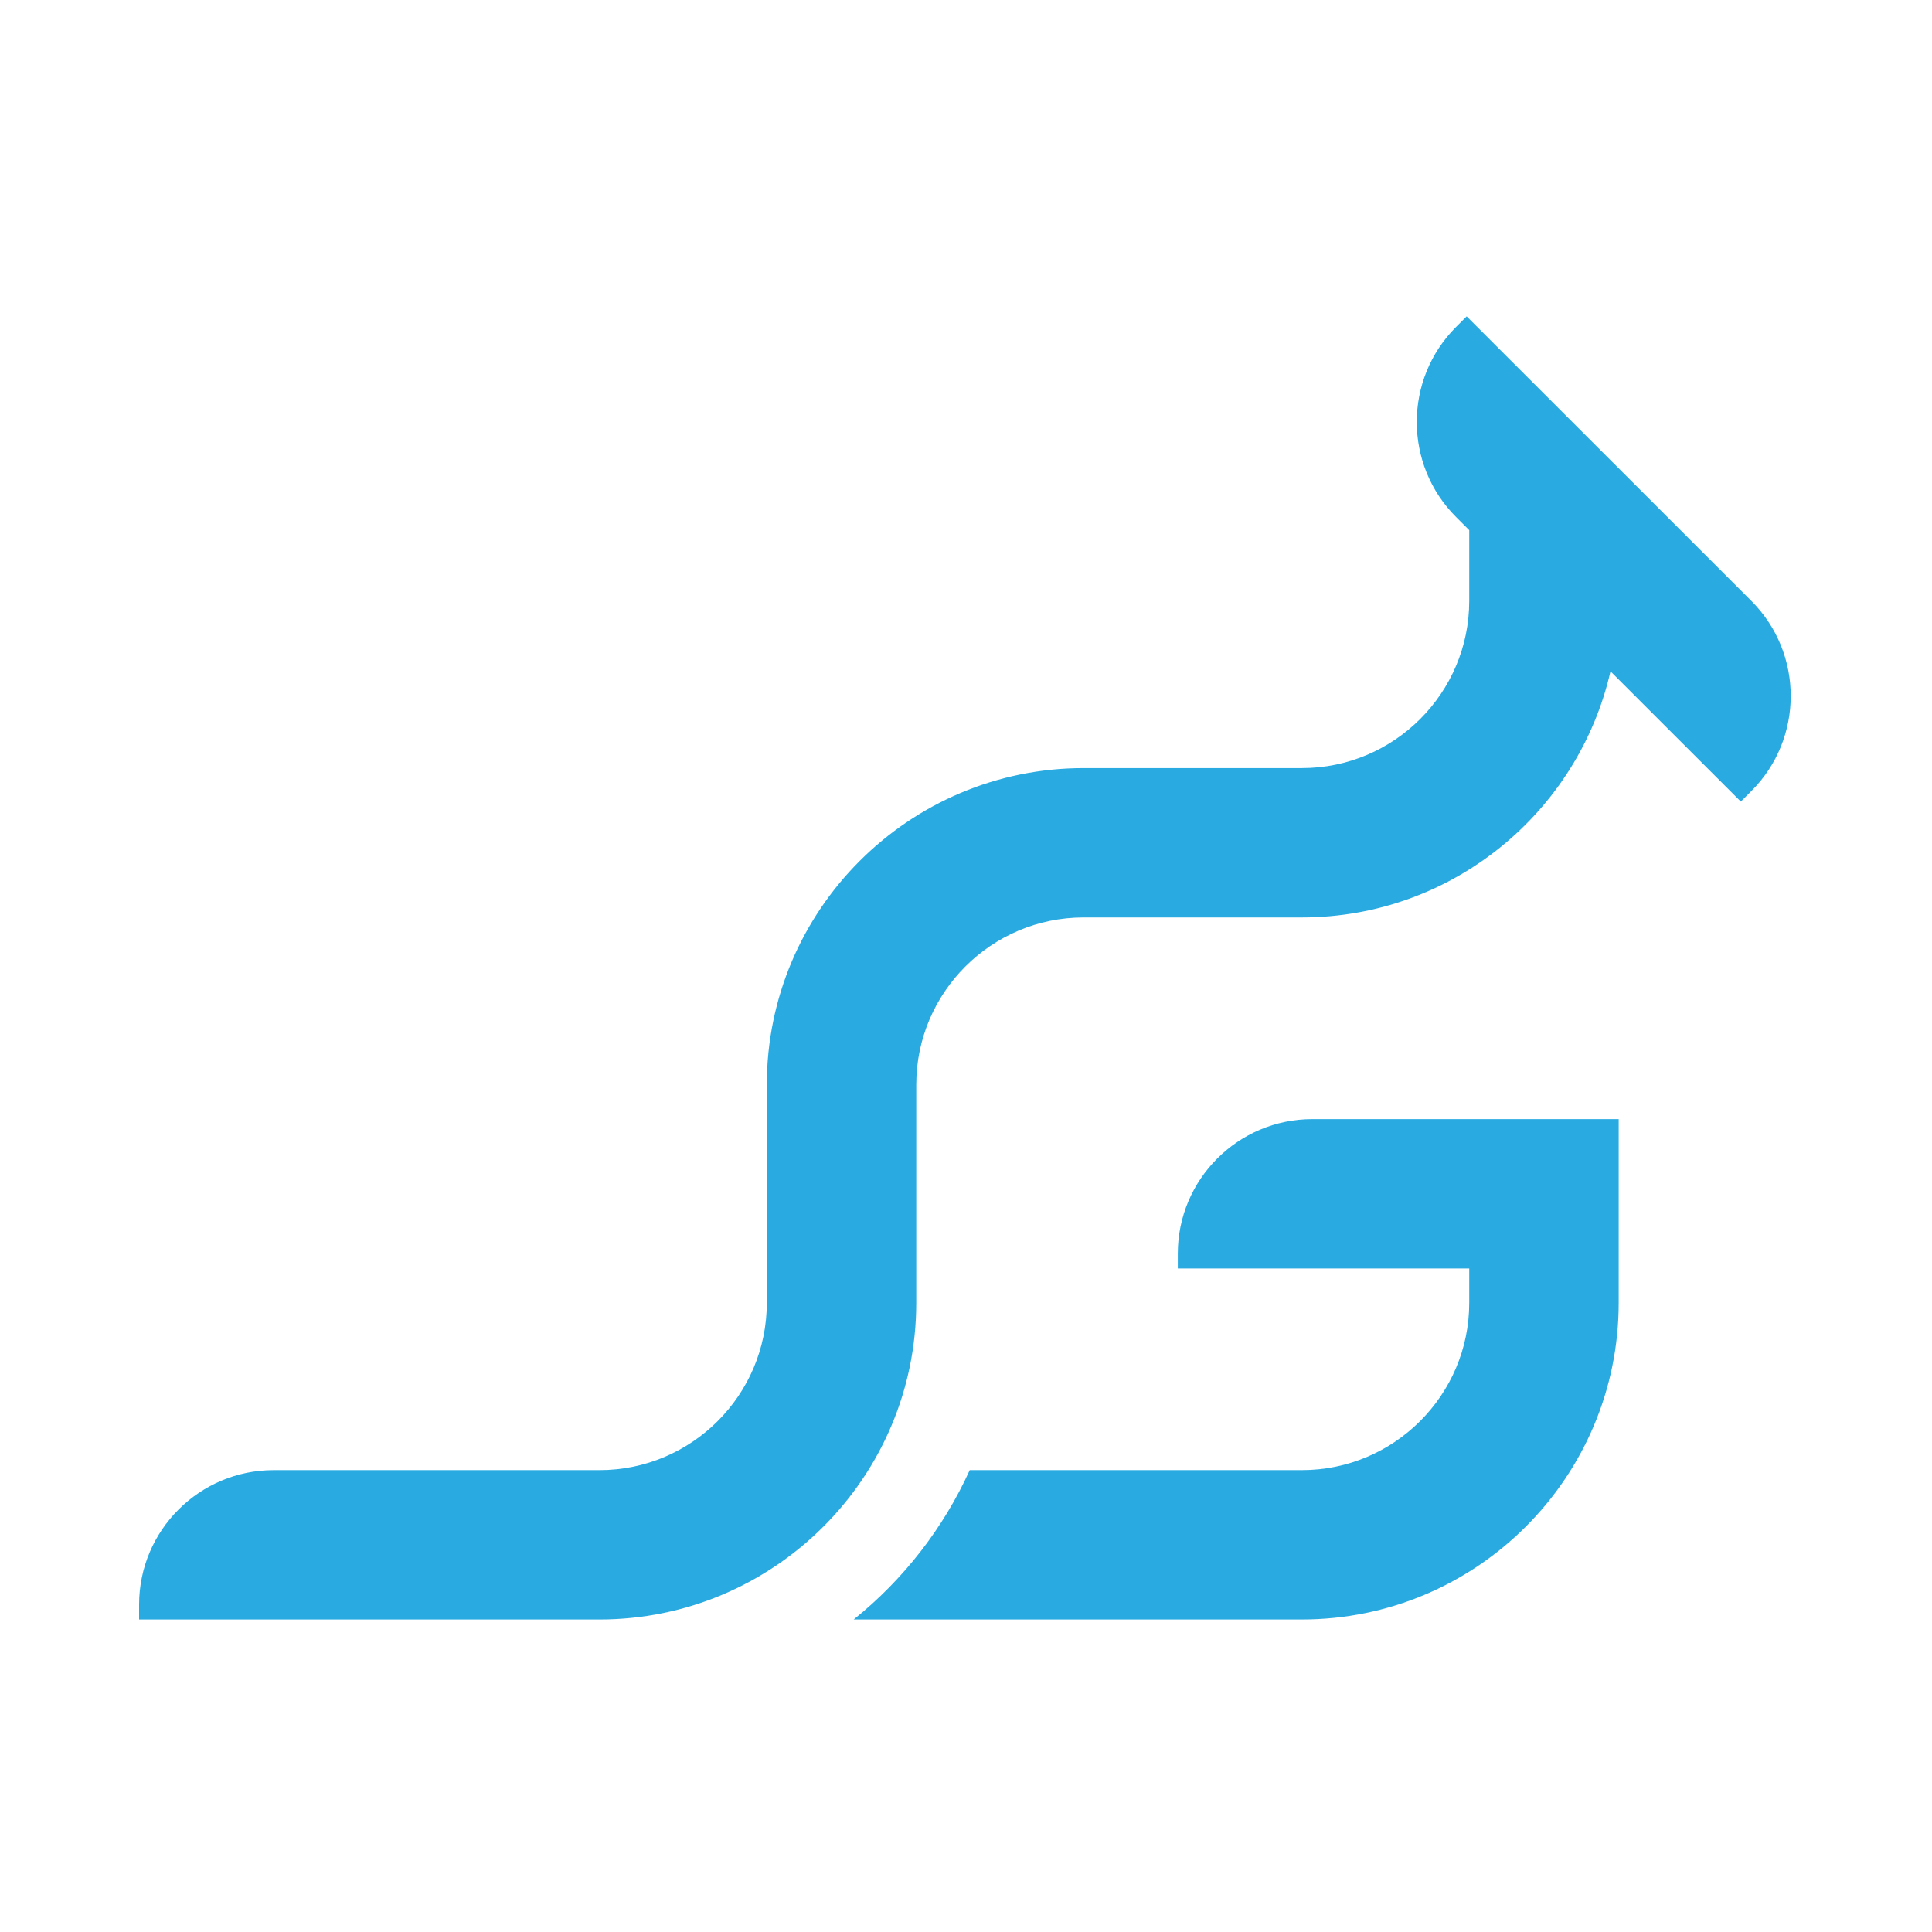
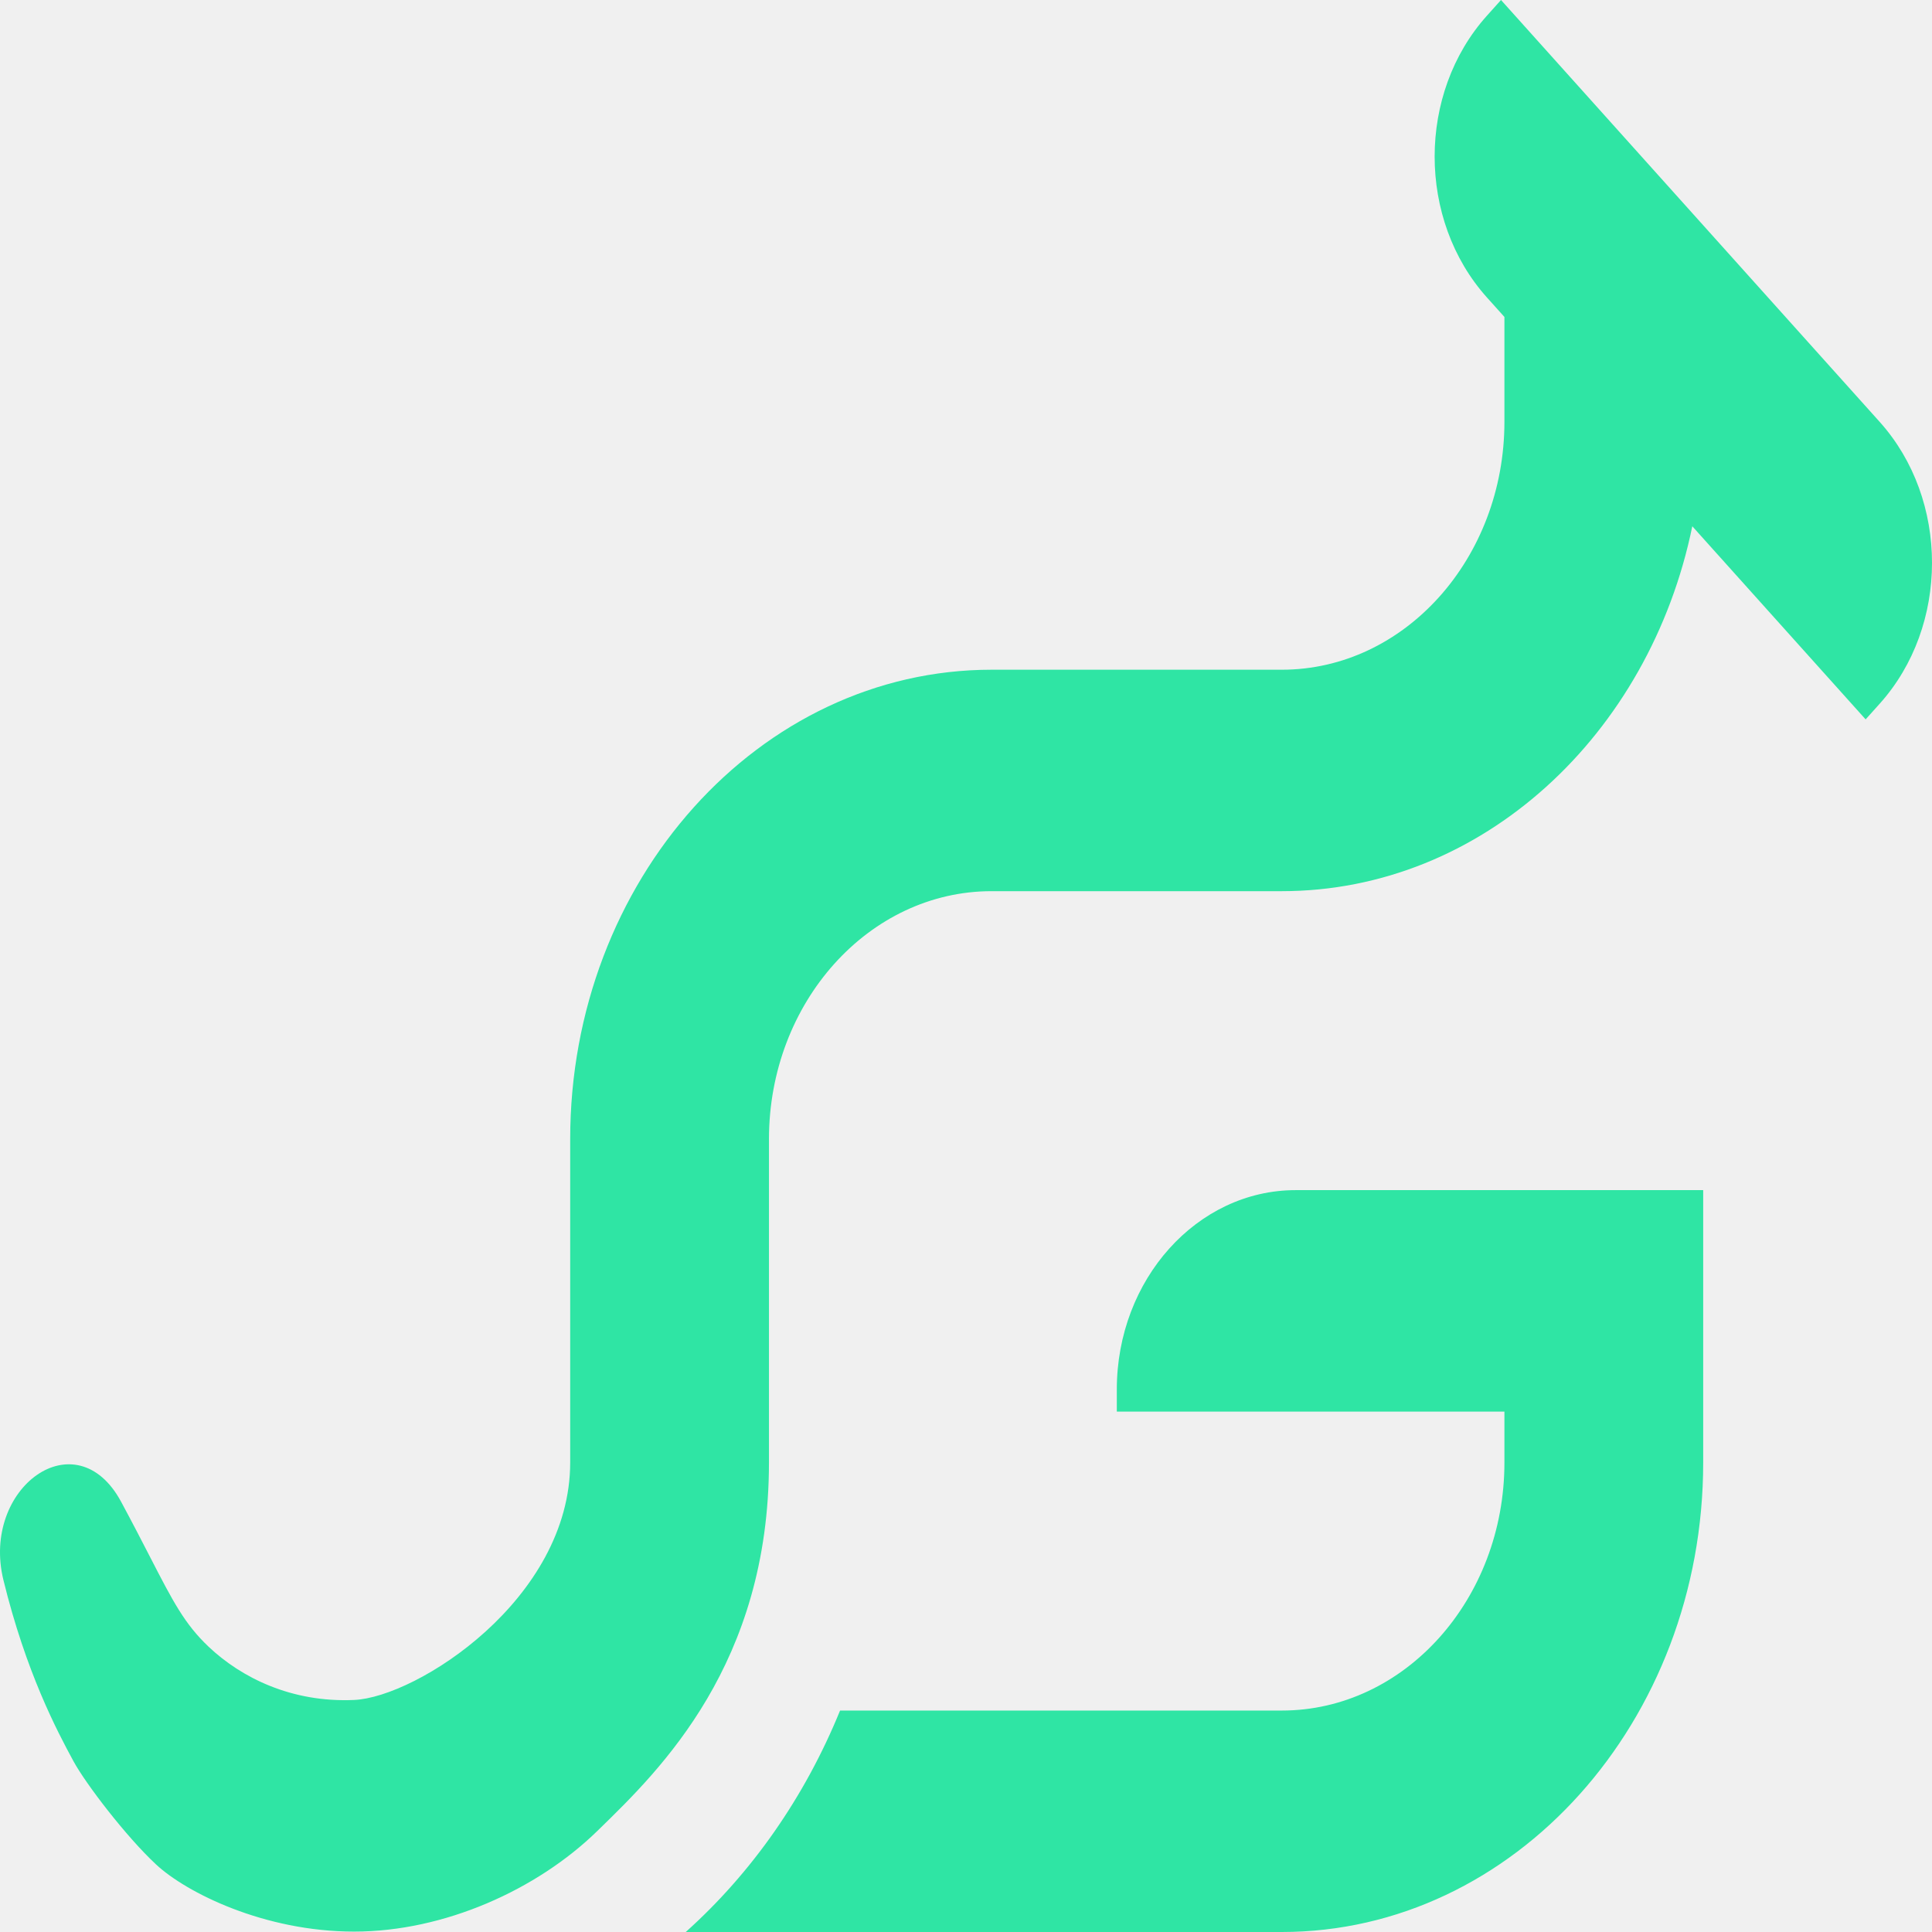
- <svg xmlns="http://www.w3.org/2000/svg" width="500" height="500" viewBox="0 0 500 500" fill="none" version="1.2" baseProfile="tiny-ps">
-   <rect width="500" height="500" fill="white" />
-   <g>
-     <path fill-rule="evenodd" d="M453.259 155.519L379.573 81.876L376.839 84.609C363.266 98.171 363.266 120.241 376.839 133.806L380.238 137.203V155.489C380.238 179.359 360.803 198.781 336.922 198.781H280.444C235.231 198.781 198.45 235.544 198.45 280.731V337.174C198.45 361.044 179.017 380.469 155.134 380.469H70.806C51.614 380.469 35.999 396.072 35.999 415.258V419.125H155.134C200.344 419.125 237.128 382.364 237.128 337.174V280.731C237.128 256.861 256.561 237.437 280.444 237.437H336.922C375.85 237.437 408.464 210.159 416.796 173.74L450.524 207.449L453.259 204.716C466.831 191.151 466.831 169.084 453.259 155.519Z" fill="#29ABE2" />
-     <path fill-rule="evenodd" d="M304.815 324.416V328.282H380.238V337.175C380.238 361.043 360.803 380.467 336.922 380.467H250.964C244.092 395.602 233.749 408.828 220.936 419.123H336.922C382.135 419.123 418.916 382.363 418.916 337.175V289.624H339.621C320.429 289.624 304.815 305.232 304.815 324.416Z" fill="#29ABE2" />
-   </g>
-   <defs />
+ <svg xmlns="http://www.w3.org/2000/svg" width="1000" height="1000" viewBox="0 0 1000 1000" fill="none">
+   <path fill-rule="evenodd" clip-rule="evenodd" d="M776.919 0L972.923 218.366C1009.03 258.589 1009.03 324.022 972.923 364.244L965.649 372.348L875.932 272.395C853.77 380.385 767.016 461.268 663.465 461.268H513.234C449.703 461.268 398.012 518.865 398.012 589.644V757.008C398.012 861.174 341.726 916 310.335 946.577C309.917 946.985 309.503 947.388 309.093 947.787C277.971 978.121 229.991 999.788 183.308 999.788C136.624 999.788 96.425 979.565 80.864 965.121C65.303 950.676 44.353 923.231 38.071 911.675C29.432 895.786 13.432 865.452 1.761 817.785C-9.909 770.118 39.367 734.006 62.709 777.34C68.695 788.453 73.487 797.761 77.588 805.727C89.479 828.824 95.561 840.638 108.096 852.452C124.954 868.341 150.889 881.342 183.308 879.897C215.727 878.453 295.128 827.787 295.128 757.008V589.644C295.128 455.654 392.966 346.646 513.234 346.646H663.465C726.989 346.646 778.687 289.056 778.687 218.277V164.056L769.645 153.981C733.542 113.759 733.542 48.319 769.645 8.104L776.919 0ZM578.059 730.639V719.174C578.059 662.291 619.594 616.01 670.646 616.01H881.571V757.01C881.571 890.999 783.733 1000 663.465 1000H354.941C389.022 969.473 416.537 930.255 434.815 885.378H663.465C726.989 885.378 778.688 827.781 778.688 757.01V730.639H578.059Z" fill="#2FE5A4" />
</svg>
